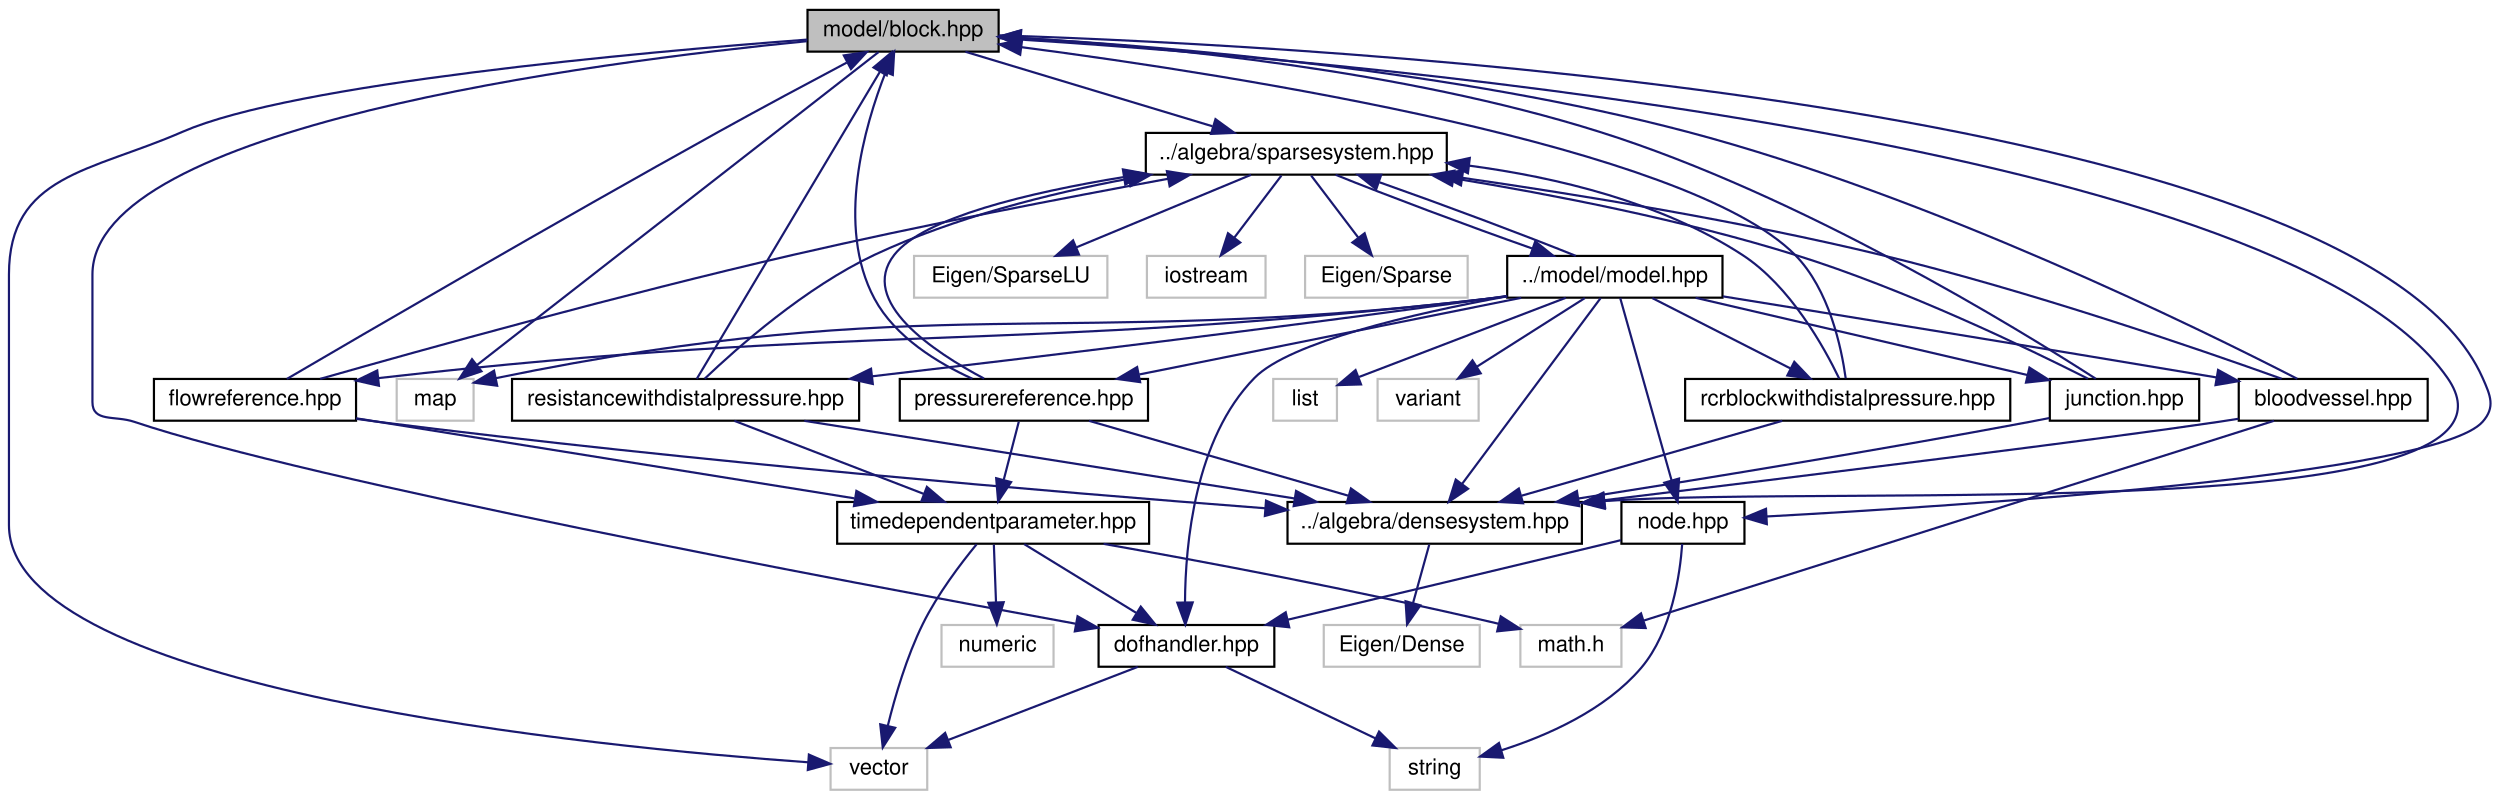
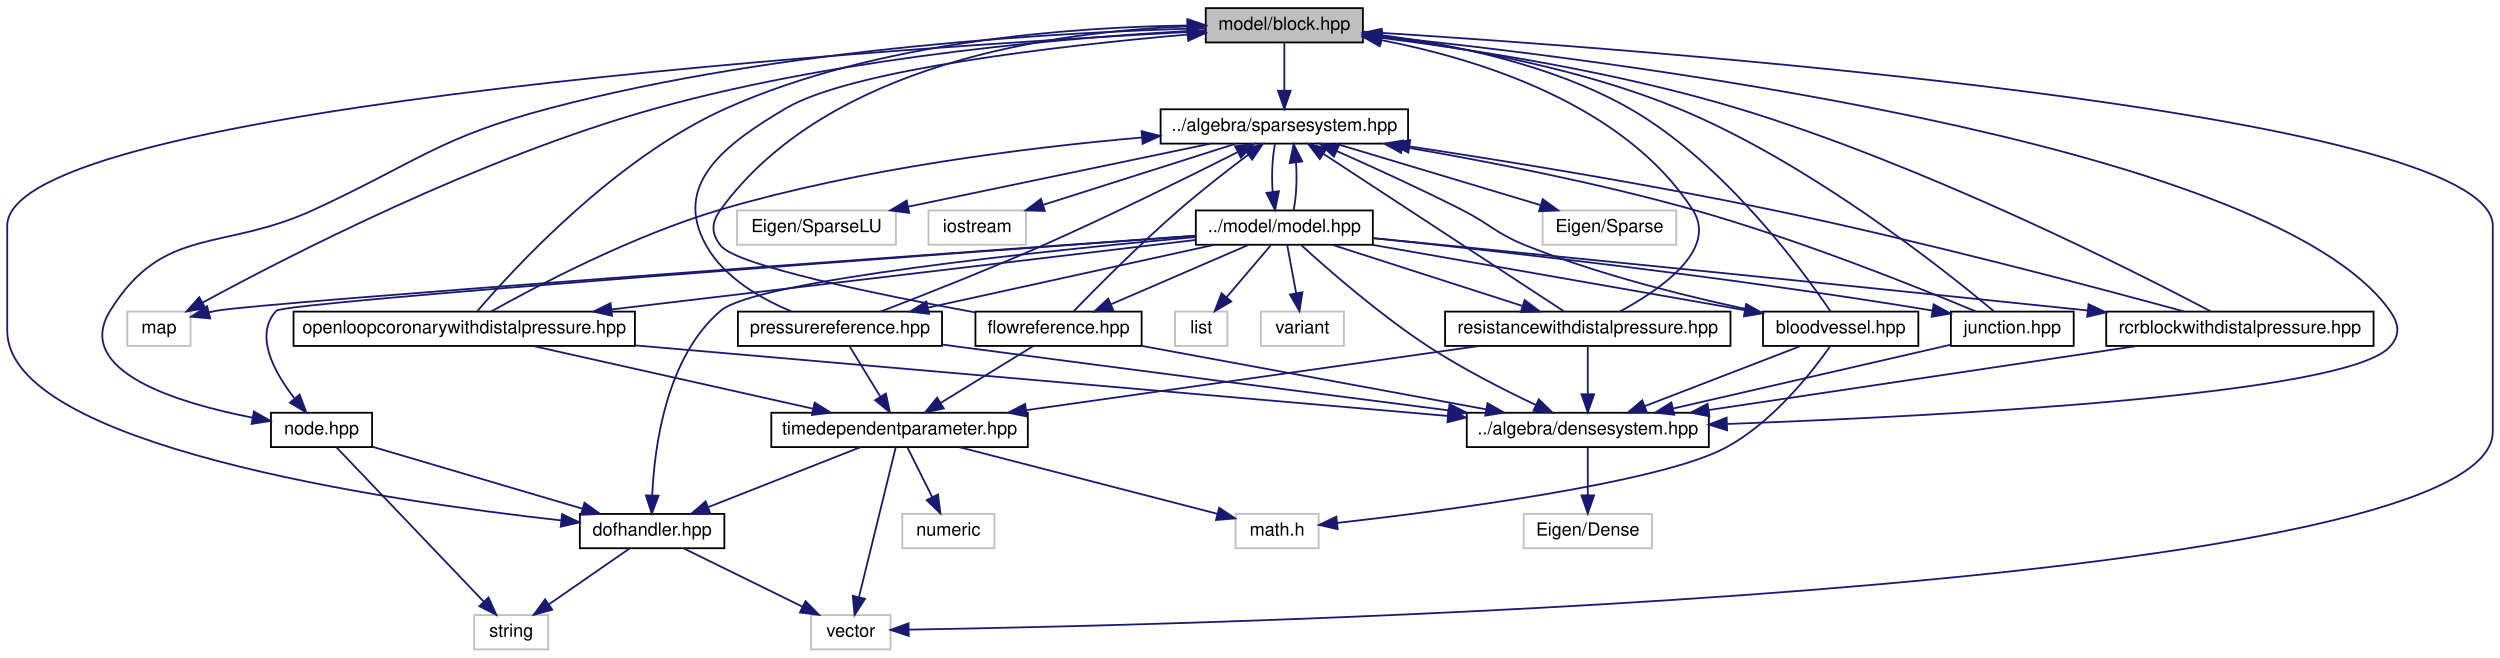
- <svg xmlns="http://www.w3.org/2000/svg" xmlns:xlink="http://www.w3.org/1999/xlink" width="1138pt" height="364pt" viewBox="0.00 0.00 1137.85 364.00">
+ <svg xmlns="http://www.w3.org/2000/svg" xmlns:xlink="http://www.w3.org/1999/xlink" width="1384pt" height="364pt" viewBox="0.00 0.00 1384.00 364.00">
  <g id="graph0" class="graph" transform="scale(1 1) rotate(0) translate(4 360)">
    <g id="node1" class="node">
      <g id="a_node1">
        <a xlink:title="MODEL::Block source file.">
-           <polygon fill="#bfbfbf" stroke="black" points="363.5,-336.5 363.5,-355.5 450.5,-355.5 450.5,-336.5 363.5,-336.5" />
-           <text text-anchor="middle" x="407" y="-343.5" font-family="Helvetica,sans-Serif" font-size="10.00">model/block.hpp</text>
+           <polygon fill="#bfbfbf" stroke="black" points="663.5,-336.5 663.5,-355.5 750.5,-355.5 750.5,-336.5 663.5,-336.5" />
+           <text text-anchor="middle" x="707" y="-343.5" font-family="Helvetica,sans-Serif" font-size="10.00">model/block.hpp</text>
        </a>
      </g>
    </g>
    <g id="node2" class="node">
      <g id="a_node2">
        <a xlink:title=" ">
-           <polygon fill="none" stroke="#bfbfbf" points="374,-0.5 374,-19.5 418,-19.5 418,-0.5 374,-0.5" />
-           <text text-anchor="middle" x="396" y="-7.5" font-family="Helvetica,sans-Serif" font-size="10.00">vector</text>
+           <polygon fill="none" stroke="#bfbfbf" points="445,-0.5 445,-19.5 489,-19.5 489,-0.5 445,-0.5" />
+           <text text-anchor="middle" x="467" y="-7.5" font-family="Helvetica,sans-Serif" font-size="10.00">vector</text>
        </a>
      </g>
    </g>
    <g id="edge1" class="edge">
-       <path fill="none" stroke="midnightblue" d="M363.42,-341.98C286.29,-336.15 129.16,-321.94 79,-300 37.34,-281.78 0,-280.47 0,-235 0,-235 0,-235 0,-121 0,-45.68 269.31,-19.78 363.75,-13.01" />
-       <polygon fill="midnightblue" stroke="midnightblue" points="364.13,-16.5 373.86,-12.31 363.64,-9.51 364.13,-16.5" />
+       <path fill="none" stroke="midnightblue" d="M750.64,-342.45C899.18,-333.21 1376,-298.6 1376,-235 1376,-235 1376,-235 1376,-121 1376,-30.77 661.07,-14.07 499.28,-11.44" />
+       <polygon fill="midnightblue" stroke="midnightblue" points="499.07,-7.94 489.02,-11.28 498.96,-14.94 499.07,-7.94" />
    </g>
    <g id="node3" class="node">
      <g id="a_node3">
        <a xlink:title=" ">
-           <polygon fill="none" stroke="#bfbfbf" points="176.5,-168.5 176.5,-187.5 211.5,-187.5 211.5,-168.5 176.5,-168.5" />
-           <text text-anchor="middle" x="194" y="-175.5" font-family="Helvetica,sans-Serif" font-size="10.00">map</text>
+           <polygon fill="none" stroke="#bfbfbf" points="66.5,-168.5 66.5,-187.5 101.5,-187.5 101.5,-168.5 66.5,-168.5" />
+           <text text-anchor="middle" x="84" y="-175.5" font-family="Helvetica,sans-Serif" font-size="10.00">map</text>
        </a>
      </g>
    </g>
    <g id="edge2" class="edge">
-       <path fill="none" stroke="midnightblue" d="M395.85,-336.31C361.41,-309.47 256.48,-227.69 213.09,-193.88" />
-       <polygon fill="midnightblue" stroke="midnightblue" points="215.08,-190.99 205.04,-187.61 210.78,-196.51 215.08,-190.99" />
+       <path fill="none" stroke="midnightblue" d="M663.35,-343.35C596.64,-339.94 465.81,-329.74 359,-300 261.92,-272.97 154.75,-217.83 108.01,-192.4" />
+       <polygon fill="midnightblue" stroke="midnightblue" points="109.68,-189.32 99.23,-187.58 106.32,-195.46 109.68,-189.32" />
    </g>
    <g id="node4" class="node">
      <g id="a_node4">
        <a xlink:href="node_8hpp.html" target="_top" xlink:title="MODEL::Node source file.">
-           <polygon fill="none" stroke="black" points="734,-112.5 734,-131.5 790,-131.5 790,-112.5 734,-112.5" />
-           <text text-anchor="middle" x="762" y="-119.5" font-family="Helvetica,sans-Serif" font-size="10.00">node.hpp</text>
+           <polygon fill="none" stroke="black" points="146,-112.5 146,-131.5 202,-131.5 202,-112.5 146,-112.5" />
+           <text text-anchor="middle" x="174" y="-119.5" font-family="Helvetica,sans-Serif" font-size="10.00">node.hpp</text>
        </a>
      </g>
    </g>
    <g id="edge3" class="edge">
-       <path fill="none" stroke="midnightblue" d="M450.58,-343.92C597.72,-339.12 1070.04,-313.96 1126,-188 1129.61,-179.88 1131.89,-174.66 1126,-168 1104.65,-143.85 889.28,-129.75 800.23,-124.91" />
-       <polygon fill="midnightblue" stroke="midnightblue" points="800.19,-121.4 790.01,-124.36 799.81,-128.39 800.19,-121.4" />
+       <path fill="none" stroke="midnightblue" d="M663.46,-344.39C588.14,-342.41 429.21,-334.16 300,-300 239.18,-283.92 227.09,-270.42 170,-244 119.13,-220.46 86.55,-235.63 57,-188 36.23,-154.53 94.27,-136.88 135.86,-128.78" />
+       <polygon fill="midnightblue" stroke="midnightblue" points="136.55,-132.21 145.75,-126.97 135.29,-125.33 136.55,-132.21" />
    </g>
    <g id="node6" class="node">
      <g id="a_node6">
        <a xlink:href="dofhandler_8hpp.html" target="_top" xlink:title="MODEL::DOFHandler source file.">
-           <polygon fill="none" stroke="black" points="496,-56.5 496,-75.5 576,-75.5 576,-56.5 496,-56.5" />
-           <text text-anchor="middle" x="536" y="-63.5" font-family="Helvetica,sans-Serif" font-size="10.00">dofhandler.hpp</text>
+           <polygon fill="none" stroke="black" points="317,-56.5 317,-75.5 397,-75.5 397,-56.5 317,-56.5" />
+           <text text-anchor="middle" x="357" y="-63.5" font-family="Helvetica,sans-Serif" font-size="10.00">dofhandler.hpp</text>
        </a>
      </g>
    </g>
    <g id="edge8" class="edge">
-       <path fill="none" stroke="midnightblue" d="M363.22,-341.25C265.48,-331.68 38,-302.18 38,-235 38,-235 38,-235 38,-177 38,-167.66 48.15,-170.98 57,-168 136.69,-141.14 379.45,-95.45 485.51,-76.09" />
-       <polygon fill="midnightblue" stroke="midnightblue" points="486.43,-79.48 495.64,-74.25 485.18,-72.6 486.43,-79.48" />
+       <path fill="none" stroke="midnightblue" d="M663.31,-342.84C509.17,-334.64 0,-302.47 0,-235 0,-235 0,-235 0,-177 0,-113.58 208.37,-82.86 306.73,-71.89" />
+       <polygon fill="midnightblue" stroke="midnightblue" points="307.18,-75.36 316.74,-70.8 306.42,-68.4 307.18,-75.36" />
    </g>
    <g id="node7" class="node">
      <g id="a_node7">
        <a xlink:href="densesystem_8hpp.html" target="_top" xlink:title="ALGEBRA::DenseSystem source file.">
-           <polygon fill="none" stroke="black" points="582,-112.5 582,-131.5 716,-131.5 716,-112.5 582,-112.5" />
-           <text text-anchor="middle" x="649" y="-119.5" font-family="Helvetica,sans-Serif" font-size="10.00">../algebra/densesystem.hpp</text>
+           <polygon fill="none" stroke="black" points="808,-112.5 808,-131.5 942,-131.5 942,-112.5 808,-112.5" />
+           <text text-anchor="middle" x="875" y="-119.5" font-family="Helvetica,sans-Serif" font-size="10.00">../algebra/densesystem.hpp</text>
        </a>
      </g>
    </g>
    <g id="edge9" class="edge">
-       <path fill="none" stroke="midnightblue" d="M450.89,-342.61C592.63,-333.82 1033.43,-297.93 1110,-188 1157.77,-119.41 833.67,-139.62 726.39,-131.93" />
-       <polygon fill="midnightblue" stroke="midnightblue" points="726.39,-128.42 716.13,-131.04 725.78,-135.4 726.39,-128.42" />
+       <path fill="none" stroke="midnightblue" d="M750.88,-340.9C879.72,-327.85 1252.08,-282.41 1319,-188 1324.14,-180.75 1324.96,-174.59 1319,-168 1294.93,-141.36 1072.97,-129.71 952.29,-125.3" />
+       <polygon fill="midnightblue" stroke="midnightblue" points="952.12,-121.8 942,-124.94 951.87,-128.79 952.12,-121.8" />
    </g>
    <g id="node9" class="node">
      <g id="a_node9">
        <a xlink:href="sparsesystem_8hpp.html" target="_top" xlink:title="ALGEBRA::SparseSystem source file.">
-           <polygon fill="none" stroke="black" points="517.5,-280.5 517.5,-299.5 654.5,-299.5 654.5,-280.5 517.5,-280.5" />
-           <text text-anchor="middle" x="586" y="-287.5" font-family="Helvetica,sans-Serif" font-size="10.00">../algebra/sparsesystem.hpp</text>
+           <polygon fill="none" stroke="black" points="638.5,-280.5 638.5,-299.5 775.5,-299.5 775.5,-280.5 638.5,-280.5" />
+           <text text-anchor="middle" x="707" y="-287.5" font-family="Helvetica,sans-Serif" font-size="10.00">../algebra/sparsesystem.hpp</text>
        </a>
      </g>
    </g>
    <g id="edge11" class="edge">
-       <path fill="none" stroke="midnightblue" d="M435.36,-336.44C465.74,-327.28 514.11,-312.69 547.82,-302.52" />
-       <polygon fill="midnightblue" stroke="midnightblue" points="549.21,-305.76 557.77,-299.52 547.18,-299.05 549.21,-305.76" />
+       <path fill="none" stroke="midnightblue" d="M707,-336.08C707,-329.01 707,-318.86 707,-309.99" />
+       <polygon fill="midnightblue" stroke="midnightblue" points="710.5,-309.75 707,-299.75 703.5,-309.75 710.5,-309.75" />
    </g>
    <g id="node5" class="node">
      <g id="a_node5">
        <a xlink:title=" ">
-           <polygon fill="none" stroke="#bfbfbf" points="628.5,-0.5 628.5,-19.5 669.5,-19.5 669.5,-0.5 628.5,-0.5" />
-           <text text-anchor="middle" x="649" y="-7.5" font-family="Helvetica,sans-Serif" font-size="10.00">string</text>
+           <polygon fill="none" stroke="#bfbfbf" points="258.5,-0.5 258.5,-19.5 299.5,-19.5 299.5,-0.5 258.5,-0.5" />
+           <text text-anchor="middle" x="279" y="-7.5" font-family="Helvetica,sans-Serif" font-size="10.00">string</text>
        </a>
      </g>
    </g>
    <g id="edge4" class="edge">
-       <path fill="none" stroke="midnightblue" d="M761.66,-112.38C760.69,-98.85 757.01,-72.48 743,-56 726.59,-36.69 699.99,-25.04 679.27,-18.44" />
-       <polygon fill="midnightblue" stroke="midnightblue" points="680.22,-15.08 669.64,-15.6 678.24,-21.79 680.22,-15.08" />
+       <path fill="none" stroke="midnightblue" d="M182.24,-112.37C199.8,-93.97 241.13,-50.67 263.68,-27.05" />
+       <polygon fill="midnightblue" stroke="midnightblue" points="266.43,-29.24 270.8,-19.59 261.36,-24.41 266.43,-29.24" />
    </g>
    <g id="edge5" class="edge">
-       <path fill="none" stroke="midnightblue" d="M733.72,-114.11C730.78,-113.39 727.83,-112.68 725,-112 676.23,-100.26 620.35,-86.98 582.07,-77.9" />
-       <polygon fill="midnightblue" stroke="midnightblue" points="582.78,-74.47 572.25,-75.57 581.17,-81.29 582.78,-74.47" />
+       <path fill="none" stroke="midnightblue" d="M202.19,-112.68C233.31,-103.5 283.59,-88.66 318.36,-78.4" />
+       <polygon fill="midnightblue" stroke="midnightblue" points="319.57,-81.69 328.17,-75.51 317.59,-74.98 319.57,-81.69" />
    </g>
    <g id="edge6" class="edge">
-       <path fill="none" stroke="midnightblue" d="M513.82,-56.44C490.57,-47.48 453.85,-33.31 427.58,-23.18" />
-       <polygon fill="midnightblue" stroke="midnightblue" points="428.67,-19.85 418.08,-19.52 426.15,-26.38 428.67,-19.85" />
+       <path fill="none" stroke="midnightblue" d="M374.67,-56.32C392.39,-47.62 419.9,-34.12 440.29,-24.11" />
+       <polygon fill="midnightblue" stroke="midnightblue" points="441.94,-27.2 449.37,-19.65 438.85,-20.92 441.94,-27.2" />
    </g>
    <g id="edge7" class="edge">
-       <path fill="none" stroke="midnightblue" d="M553.91,-56.44C572.25,-47.68 601.01,-33.94 622.09,-23.86" />
-       <polygon fill="midnightblue" stroke="midnightblue" points="623.67,-26.99 631.18,-19.52 620.65,-20.67 623.67,-26.99" />
+       <path fill="none" stroke="midnightblue" d="M344.47,-56.32C332.41,-47.98 313.97,-35.21 299.73,-25.35" />
+       <polygon fill="midnightblue" stroke="midnightblue" points="301.72,-22.47 291.5,-19.65 297.73,-28.22 301.72,-22.47" />
    </g>
    <g id="node8" class="node">
      <g id="a_node8">
        <a xlink:title=" ">
-           <polygon fill="none" stroke="#bfbfbf" points="598.5,-56.5 598.5,-75.5 669.5,-75.5 669.5,-56.5 598.5,-56.5" />
-           <text text-anchor="middle" x="634" y="-63.5" font-family="Helvetica,sans-Serif" font-size="10.00">Eigen/Dense</text>
+           <polygon fill="none" stroke="#bfbfbf" points="839.5,-56.5 839.5,-75.5 910.5,-75.5 910.5,-56.5 839.5,-56.5" />
+           <text text-anchor="middle" x="875" y="-63.5" font-family="Helvetica,sans-Serif" font-size="10.00">Eigen/Dense</text>
        </a>
      </g>
    </g>
    <g id="edge10" class="edge">
-       <path fill="none" stroke="midnightblue" d="M646.52,-112.08C644.51,-104.85 641.61,-94.41 639.11,-85.4" />
-       <polygon fill="midnightblue" stroke="midnightblue" points="642.48,-84.45 636.43,-75.75 635.74,-86.32 642.48,-84.45" />
+       <path fill="none" stroke="midnightblue" d="M875,-112.08C875,-105.01 875,-94.86 875,-85.99" />
+       <polygon fill="midnightblue" stroke="midnightblue" points="878.5,-85.75 875,-75.75 871.5,-85.75 878.5,-85.75" />
    </g>
    <g id="node10" class="node">
      <g id="a_node10">
        <a xlink:title=" ">
-           <polygon fill="none" stroke="#bfbfbf" points="590,-224.5 590,-243.5 664,-243.5 664,-224.5 590,-224.5" />
-           <text text-anchor="middle" x="627" y="-231.5" font-family="Helvetica,sans-Serif" font-size="10.00">Eigen/Sparse</text>
+           <polygon fill="none" stroke="#bfbfbf" points="850,-224.5 850,-243.5 924,-243.5 924,-224.5 850,-224.5" />
+           <text text-anchor="middle" x="887" y="-231.5" font-family="Helvetica,sans-Serif" font-size="10.00">Eigen/Sparse</text>
        </a>
      </g>
    </g>
    <g id="edge12" class="edge">
-       <path fill="none" stroke="midnightblue" d="M592.77,-280.08C598.56,-272.46 607.06,-261.26 614.14,-251.94" />
-       <polygon fill="midnightblue" stroke="midnightblue" points="617.1,-253.83 620.36,-243.75 611.52,-249.6 617.1,-253.83" />
+       <path fill="none" stroke="midnightblue" d="M735.52,-280.44C766.07,-271.28 814.71,-256.69 848.6,-246.52" />
+       <polygon fill="midnightblue" stroke="midnightblue" points="850.04,-249.74 858.61,-243.52 848.03,-243.04 850.04,-249.74" />
    </g>
    <g id="node11" class="node">
      <g id="a_node11">
        <a xlink:title=" ">
-           <polygon fill="none" stroke="#bfbfbf" points="412,-224.5 412,-243.5 500,-243.5 500,-224.5 412,-224.5" />
-           <text text-anchor="middle" x="456" y="-231.5" font-family="Helvetica,sans-Serif" font-size="10.00">Eigen/SparseLU</text>
+           <polygon fill="none" stroke="#bfbfbf" points="404,-224.5 404,-243.5 492,-243.5 492,-224.5 404,-224.5" />
+           <text text-anchor="middle" x="448" y="-231.5" font-family="Helvetica,sans-Serif" font-size="10.00">Eigen/SparseLU</text>
        </a>
      </g>
    </g>
    <g id="edge13" class="edge">
-       <path fill="none" stroke="midnightblue" d="M565.4,-280.44C544.01,-271.56 510.32,-257.56 485.98,-247.45" />
-       <polygon fill="midnightblue" stroke="midnightblue" points="487.08,-244.12 476.5,-243.52 484.39,-250.58 487.08,-244.12" />
+       <path fill="none" stroke="midnightblue" d="M665.96,-280.44C620.68,-271 547.77,-255.8 498.89,-245.61" />
+       <polygon fill="midnightblue" stroke="midnightblue" points="499.35,-242.13 488.85,-243.52 497.92,-248.98 499.35,-242.13" />
    </g>
    <g id="node12" class="node">
      <g id="a_node12">
        <a xlink:title=" ">
-           <polygon fill="none" stroke="#bfbfbf" points="518,-224.5 518,-243.5 572,-243.5 572,-224.5 518,-224.5" />
-           <text text-anchor="middle" x="545" y="-231.5" font-family="Helvetica,sans-Serif" font-size="10.00">iostream</text>
+           <polygon fill="none" stroke="#bfbfbf" points="510,-224.5 510,-243.5 564,-243.5 564,-224.5 510,-224.5" />
+           <text text-anchor="middle" x="537" y="-231.5" font-family="Helvetica,sans-Serif" font-size="10.00">iostream</text>
        </a>
      </g>
    </g>
    <g id="edge14" class="edge">
-       <path fill="none" stroke="midnightblue" d="M579.23,-280.08C573.44,-272.46 564.94,-261.26 557.86,-251.94" />
-       <polygon fill="midnightblue" stroke="midnightblue" points="560.48,-249.6 551.64,-243.75 554.9,-253.83 560.48,-249.6" />
+       <path fill="none" stroke="midnightblue" d="M680.06,-280.44C651.34,-271.32 605.67,-256.81 573.68,-246.65" />
+       <polygon fill="midnightblue" stroke="midnightblue" points="574.4,-243.21 563.81,-243.52 572.28,-249.88 574.4,-243.21" />
    </g>
    <g id="node13" class="node">
      <g id="a_node13">
        <a xlink:href="model_8hpp.html" target="_top" xlink:title="MODEL::Model source file.">
-           <polygon fill="none" stroke="black" points="682,-224.5 682,-243.5 780,-243.5 780,-224.5 682,-224.5" />
-           <text text-anchor="middle" x="731" y="-231.5" font-family="Helvetica,sans-Serif" font-size="10.00">../model/model.hpp</text>
+           <polygon fill="none" stroke="black" points="658,-224.5 658,-243.5 756,-243.5 756,-224.5 658,-224.5" />
+           <text text-anchor="middle" x="707" y="-231.5" font-family="Helvetica,sans-Serif" font-size="10.00">../model/model.hpp</text>
        </a>
      </g>
    </g>
    <g id="edge15" class="edge">
-       <path fill="none" stroke="midnightblue" d="M603.89,-280.44C626.19,-271.4 664.47,-257.06 693.29,-246.92" />
-       <polygon fill="midnightblue" stroke="midnightblue" points="694.76,-250.11 703.05,-243.52 692.46,-243.5 694.76,-250.11" />
+       <path fill="none" stroke="midnightblue" d="M701.83,-280.08C700.32,-272.93 699.89,-262.64 700.54,-253.69" />
+       <polygon fill="midnightblue" stroke="midnightblue" points="704.02,-254.13 701.87,-243.75 697.08,-253.2 704.02,-254.13" />
    </g>
    <g id="edge16" class="edge">
-       <path fill="none" stroke="midnightblue" d="M681.99,-225.13C678.95,-224.73 675.94,-224.34 673,-224 475.64,-200.88 419.49,-228.45 221.57,-187.85" />
-       <polygon fill="midnightblue" stroke="midnightblue" points="222.24,-184.42 211.73,-185.81 220.81,-191.27 222.24,-184.42" />
+       <path fill="none" stroke="midnightblue" d="M657.72,-229.52C520.54,-219.78 142.5,-192.69 116,-188 114.54,-187.74 113.06,-187.45 111.56,-187.12" />
+       <polygon fill="midnightblue" stroke="midnightblue" points="112.35,-183.71 101.8,-184.68 110.65,-190.5 112.35,-183.71" />
    </g>
    <g id="edge31" class="edge">
-       <path fill="none" stroke="midnightblue" d="M733.43,-224.37C738.46,-206.54 750.08,-165.3 756.85,-141.27" />
-       <polygon fill="midnightblue" stroke="midnightblue" points="760.23,-142.17 759.58,-131.59 753.5,-140.27 760.23,-142.17" />
+       <path fill="none" stroke="midnightblue" d="M657.92,-229.48C522.5,-219.71 153.3,-192.67 149,-188 136.51,-174.46 147.74,-154.01 158.89,-139.67" />
+       <polygon fill="midnightblue" stroke="midnightblue" points="161.87,-141.57 165.6,-131.65 156.5,-137.07 161.87,-141.57" />
    </g>
    <g id="edge30" class="edge">
-       <path fill="none" stroke="midnightblue" d="M681.64,-225.06C639.41,-217.29 582.99,-204.26 567,-188 539.85,-160.39 535.49,-112.42 535.34,-85.93" />
-       <polygon fill="midnightblue" stroke="midnightblue" points="538.84,-85.77 535.49,-75.72 531.84,-85.67 538.84,-85.77" />
+       <path fill="none" stroke="midnightblue" d="M657.79,-228.78C574.94,-221.25 414.67,-204.73 395,-188 364.77,-162.28 358.27,-112.79 357.07,-85.76" />
+       <polygon fill="midnightblue" stroke="midnightblue" points="360.57,-85.59 356.83,-75.68 353.57,-85.76 360.57,-85.59" />
    </g>
    <g id="edge19" class="edge">
-       <path fill="none" stroke="midnightblue" d="M724.57,-224.37C710.97,-206.14 679.14,-163.43 661.43,-139.68" />
-       <polygon fill="midnightblue" stroke="midnightblue" points="664.19,-137.52 655.4,-131.59 658.58,-141.7 664.19,-137.52" />
+       <path fill="none" stroke="midnightblue" d="M716.35,-224.3C730.79,-211.13 759.71,-185.78 787,-168 805.92,-155.67 828.65,-144.12 846.27,-135.81" />
+       <polygon fill="midnightblue" stroke="midnightblue" points="847.87,-138.93 855.47,-131.55 844.93,-132.58 847.87,-138.93" />
    </g>
    <g id="edge20" class="edge">
-       <path fill="none" stroke="midnightblue" d="M713.21,-243.52C690.96,-252.55 652.68,-266.88 623.83,-277.04" />
-       <polygon fill="midnightblue" stroke="midnightblue" points="622.36,-273.85 614.06,-280.44 624.66,-280.46 622.36,-273.85" />
+       <path fill="none" stroke="midnightblue" d="M712.13,-243.75C713.66,-250.86 714.1,-261.14 713.47,-270.1" />
+       <polygon fill="midnightblue" stroke="midnightblue" points="709.99,-269.71 712.17,-280.08 716.93,-270.62 709.99,-269.71" />
    </g>
    <g id="node14" class="node">
      <g id="a_node14">
        <a xlink:title=" ">
-           <polygon fill="none" stroke="#bfbfbf" points="575.5,-168.5 575.5,-187.5 604.5,-187.5 604.5,-168.5 575.5,-168.5" />
-           <text text-anchor="middle" x="590" y="-175.5" font-family="Helvetica,sans-Serif" font-size="10.00">list</text>
+           <polygon fill="none" stroke="#bfbfbf" points="646.5,-168.5 646.5,-187.5 675.5,-187.5 675.5,-168.5 646.5,-168.5" />
+           <text text-anchor="middle" x="661" y="-175.5" font-family="Helvetica,sans-Serif" font-size="10.00">list</text>
        </a>
      </g>
    </g>
    <g id="edge17" class="edge">
-       <path fill="none" stroke="midnightblue" d="M708.66,-224.44C683.02,-214.62 641.1,-198.57 614.57,-188.41" />
-       <polygon fill="midnightblue" stroke="midnightblue" points="615.47,-185.01 604.88,-184.7 612.97,-191.55 615.47,-185.01" />
+       <path fill="none" stroke="midnightblue" d="M699.4,-224.08C692.77,-216.3 682.98,-204.8 674.94,-195.37" />
+       <polygon fill="midnightblue" stroke="midnightblue" points="677.6,-193.09 668.45,-187.75 672.27,-197.63 677.6,-193.09" />
    </g>
    <g id="node15" class="node">
      <g id="a_node15">
        <a xlink:title=" ">
-           <polygon fill="none" stroke="#bfbfbf" points="623,-168.5 623,-187.5 669,-187.5 669,-168.5 623,-168.5" />
-           <text text-anchor="middle" x="646" y="-175.5" font-family="Helvetica,sans-Serif" font-size="10.00">variant</text>
+           <polygon fill="none" stroke="#bfbfbf" points="694,-168.5 694,-187.5 740,-187.5 740,-168.5 694,-168.5" />
+           <text text-anchor="middle" x="717" y="-175.5" font-family="Helvetica,sans-Serif" font-size="10.00">variant</text>
        </a>
      </g>
    </g>
    <g id="edge18" class="edge">
-       <path fill="none" stroke="midnightblue" d="M717.34,-224.32C704.08,-215.9 683.73,-202.97 668.15,-193.07" />
-       <polygon fill="midnightblue" stroke="midnightblue" points="669.94,-190.06 659.62,-187.65 666.19,-195.97 669.94,-190.06" />
+       <path fill="none" stroke="midnightblue" d="M708.65,-224.08C709.98,-216.93 711.88,-206.64 713.54,-197.69" />
+       <polygon fill="midnightblue" stroke="midnightblue" points="717,-198.22 715.38,-187.75 710.12,-196.95 717,-198.22" />
    </g>
    <g id="node16" class="node">
      <g id="a_node16">
        <a xlink:href="junction_8hpp.html" target="_top" xlink:title="MODEL::Junction source file.">
-           <polygon fill="none" stroke="black" points="929,-168.5 929,-187.5 997,-187.5 997,-168.5 929,-168.5" />
-           <text text-anchor="middle" x="963" y="-175.5" font-family="Helvetica,sans-Serif" font-size="10.00">junction.hpp</text>
+           <polygon fill="none" stroke="black" points="1076,-168.5 1076,-187.5 1144,-187.5 1144,-168.5 1076,-168.5" />
+           <text text-anchor="middle" x="1110" y="-175.5" font-family="Helvetica,sans-Serif" font-size="10.00">junction.hpp</text>
        </a>
      </g>
    </g>
    <g id="edge21" class="edge">
-       <path fill="none" stroke="midnightblue" d="M767.76,-224.44C808.77,-214.9 875.1,-199.46 918.88,-189.27" />
-       <polygon fill="midnightblue" stroke="midnightblue" points="919.73,-192.66 928.68,-186.99 918.15,-185.85 919.73,-192.66" />
+       <path fill="none" stroke="midnightblue" d="M756.1,-228.15C823.6,-221.2 949.05,-207.27 1065.61,-188.11" />
+       <polygon fill="midnightblue" stroke="midnightblue" points="1066.49,-191.52 1075.78,-186.43 1065.34,-184.61 1066.49,-191.52" />
    </g>
    <g id="node17" class="node">
      <g id="a_node17">
        <a xlink:href="bloodvessel_8hpp.html" target="_top" xlink:title="MODEL::BloodVessel source file.">
-           <polygon fill="none" stroke="black" points="1015,-168.5 1015,-187.5 1101,-187.5 1101,-168.5 1015,-168.5" />
-           <text text-anchor="middle" x="1058" y="-175.5" font-family="Helvetica,sans-Serif" font-size="10.00">bloodvessel.hpp</text>
+           <polygon fill="none" stroke="black" points="972,-168.5 972,-187.5 1058,-187.5 1058,-168.5 972,-168.5" />
+           <text text-anchor="middle" x="1015" y="-175.5" font-family="Helvetica,sans-Serif" font-size="10.00">bloodvessel.hpp</text>
        </a>
      </g>
    </g>
    <g id="edge25" class="edge">
-       <path fill="none" stroke="midnightblue" d="M780.2,-225.09C833.15,-216.54 920.11,-202.42 1004.82,-188.19" />
-       <polygon fill="midnightblue" stroke="midnightblue" points="1005.59,-191.61 1014.87,-186.5 1004.43,-184.7 1005.59,-191.61" />
+       <path fill="none" stroke="midnightblue" d="M755.8,-224.44C811.97,-214.6 903.9,-198.48 961.84,-188.32" />
+       <polygon fill="midnightblue" stroke="midnightblue" points="962.65,-191.73 971.89,-186.56 961.44,-184.84 962.65,-191.73" />
    </g>
    <g id="node19" class="node">
      <g id="a_node19">
        <a xlink:href="flowreference_8hpp.html" target="_top" xlink:title="MODEL::FlowReference source file.">
-           <polygon fill="none" stroke="black" points="66,-168.5 66,-187.5 158,-187.5 158,-168.5 66,-168.5" />
-           <text text-anchor="middle" x="112" y="-175.5" font-family="Helvetica,sans-Serif" font-size="10.00">flowreference.hpp</text>
+           <polygon fill="none" stroke="black" points="536,-168.5 536,-187.5 628,-187.5 628,-168.5 536,-168.5" />
+           <text text-anchor="middle" x="582" y="-175.5" font-family="Helvetica,sans-Serif" font-size="10.00">flowreference.hpp</text>
        </a>
      </g>
    </g>
    <g id="edge32" class="edge">
-       <path fill="none" stroke="midnightblue" d="M681.99,-225.1C678.95,-224.7 675.94,-224.33 673,-224 452.69,-199.1 393.25,-213.44 168.25,-187.9" />
-       <polygon fill="midnightblue" stroke="midnightblue" points="168.43,-184.4 158.1,-186.74 167.64,-191.36 168.43,-184.4" />
+       <path fill="none" stroke="midnightblue" d="M687.19,-224.44C666.71,-215.6 634.52,-201.69 611.14,-191.59" />
+       <polygon fill="midnightblue" stroke="midnightblue" points="612.28,-188.27 601.71,-187.52 609.51,-194.7 612.28,-188.27" />
    </g>
    <g id="node22" class="node">
      <g id="a_node22">
        <a xlink:href="pressurereference_8hpp.html" target="_top" xlink:title="MODEL::PressureReference source file.">
-           <polygon fill="none" stroke="black" points="405.5,-168.5 405.5,-187.5 518.5,-187.5 518.5,-168.5 405.5,-168.5" />
-           <text text-anchor="middle" x="462" y="-175.5" font-family="Helvetica,sans-Serif" font-size="10.00">pressurereference.hpp</text>
+           <polygon fill="none" stroke="black" points="404.5,-168.5 404.5,-187.5 517.5,-187.5 517.5,-168.5 404.5,-168.5" />
+           <text text-anchor="middle" x="461" y="-175.5" font-family="Helvetica,sans-Serif" font-size="10.00">pressurereference.hpp</text>
        </a>
      </g>
    </g>
    <g id="edge41" class="edge">
-       <path fill="none" stroke="midnightblue" d="M688.38,-224.44C641.25,-214.98 565.31,-199.74 514.54,-189.55" />
-       <polygon fill="midnightblue" stroke="midnightblue" points="514.92,-186.05 504.42,-187.52 513.54,-192.92 514.92,-186.05" />
+       <path fill="none" stroke="midnightblue" d="M668.02,-224.44C625.11,-215.02 556.05,-199.87 509.63,-189.68" />
+       <polygon fill="midnightblue" stroke="midnightblue" points="510.31,-186.24 499.8,-187.52 508.81,-193.08 510.31,-186.24" />
    </g>
    <g id="node23" class="node">
      <g id="a_node23">
        <a xlink:href="rcrblockwithdistalpressure_8hpp.html" target="_top" xlink:title="MODEL::RCRBlockWithDistalPressure source file.">
-           <polygon fill="none" stroke="black" points="763,-168.5 763,-187.5 911,-187.5 911,-168.5 763,-168.5" />
-           <text text-anchor="middle" x="837" y="-175.5" font-family="Helvetica,sans-Serif" font-size="10.00">rcrblockwithdistalpressure.hpp</text>
+           <polygon fill="none" stroke="black" points="1162,-168.5 1162,-187.5 1310,-187.5 1310,-168.5 1162,-168.5" />
+           <text text-anchor="middle" x="1236" y="-175.5" font-family="Helvetica,sans-Serif" font-size="10.00">rcrblockwithdistalpressure.hpp</text>
        </a>
      </g>
    </g>
    <g id="edge46" class="edge">
-       <path fill="none" stroke="midnightblue" d="M748.03,-224.32C765.03,-215.66 791.38,-202.24 810.99,-192.25" />
-       <polygon fill="midnightblue" stroke="midnightblue" points="812.69,-195.31 820.01,-187.65 809.51,-189.08 812.69,-195.31" />
+       <path fill="none" stroke="midnightblue" d="M756.18,-228.16C836.52,-220.22 1001.23,-203.85 1151.46,-188.15" />
+       <polygon fill="midnightblue" stroke="midnightblue" points="1152.21,-191.6 1161.79,-187.07 1151.48,-184.63 1152.21,-191.6" />
    </g>
    <g id="node24" class="node">
      <g id="a_node24">
        <a xlink:href="resistancewithdistalpressure_8hpp.html" target="_top" xlink:title="MODEL::ResistanceWithDistalPressure source file.">
-           <polygon fill="none" stroke="black" points="229,-168.5 229,-187.5 387,-187.5 387,-168.5 229,-168.5" />
-           <text text-anchor="middle" x="308" y="-175.5" font-family="Helvetica,sans-Serif" font-size="10.00">resistancewithdistalpressure.hpp</text>
+           <polygon fill="none" stroke="black" points="796,-168.5 796,-187.5 954,-187.5 954,-168.5 796,-168.5" />
+           <text text-anchor="middle" x="875" y="-175.5" font-family="Helvetica,sans-Serif" font-size="10.00">resistancewithdistalpressure.hpp</text>
        </a>
      </g>
    </g>
    <g id="edge50" class="edge">
-       <path fill="none" stroke="midnightblue" d="M681.97,-225.28C678.93,-224.84 675.93,-224.41 673,-224 577.27,-210.67 467.13,-197.37 393.09,-188.73" />
-       <polygon fill="midnightblue" stroke="midnightblue" points="393.23,-185.22 382.89,-187.54 392.42,-192.17 393.23,-185.22" />
+       <path fill="none" stroke="midnightblue" d="M733.62,-224.44C762.01,-215.32 807.14,-200.81 838.75,-190.65" />
+       <polygon fill="midnightblue" stroke="midnightblue" points="840.06,-193.91 848.5,-187.52 837.91,-187.24 840.06,-193.91" />
+     </g>
+     <g id="node25" class="node">
+       <g id="a_node25">
+         <a xlink:href="openloopcoronarywithdistalpressure_8hpp.html" target="_top" xlink:title="MODEL::OpenLoopCoronaryWithDistalPressure source file.">
+           <polygon fill="none" stroke="black" points="158.5,-168.5 158.5,-187.5 347.5,-187.5 347.5,-168.5 158.5,-168.5" />
+           <text text-anchor="middle" x="253" y="-175.5" font-family="Helvetica,sans-Serif" font-size="10.00">openloopcoronarywithdistalpressure.hpp</text>
+         </a>
+       </g>
+     </g>
+     <g id="edge55" class="edge">
+       <path fill="none" stroke="midnightblue" d="M657.98,-227.17C580.44,-217.95 428.65,-199.89 334.53,-188.7" />
+       <polygon fill="midnightblue" stroke="midnightblue" points="334.82,-185.21 324.47,-187.5 333.99,-192.16 334.82,-185.21" />
    </g>
    <g id="edge24" class="edge">
-       <path fill="none" stroke="midnightblue" d="M949.92,-187.59C914.94,-210.12 815.61,-271.18 724,-300 634.34,-328.21 524.83,-338.79 460.8,-342.72" />
-       <polygon fill="midnightblue" stroke="midnightblue" points="460.32,-339.24 450.54,-343.31 460.73,-346.23 460.32,-339.24" />
+       <path fill="none" stroke="midnightblue" d="M1099.95,-187.59C1073.34,-209.87 998.08,-269.84 925,-300 871.48,-322.09 805.93,-333.74 760.77,-339.6" />
+       <polygon fill="midnightblue" stroke="midnightblue" points="760.09,-336.15 750.6,-340.86 760.96,-343.1 760.09,-336.15" />
    </g>
    <g id="edge22" class="edge">
-       <path fill="none" stroke="midnightblue" d="M928.76,-169.7C925.8,-169.11 922.85,-168.53 920,-168 849.95,-154.86 769.33,-141.72 714.35,-133.07" />
-       <polygon fill="midnightblue" stroke="midnightblue" points="714.82,-129.6 704.4,-131.5 713.73,-136.51 714.82,-129.6" />
+       <path fill="none" stroke="midnightblue" d="M1075.83,-169.15C1035.35,-159.85 967.7,-144.3 922.23,-133.85" />
+       <polygon fill="midnightblue" stroke="midnightblue" points="922.85,-130.4 912.32,-131.58 921.28,-137.23 922.85,-130.4" />
    </g>
    <g id="edge23" class="edge">
-       <path fill="none" stroke="midnightblue" d="M946.35,-187.62C919.14,-201.38 863.12,-228.37 813,-244 762.01,-259.9 702.76,-271.42 657.58,-278.83" />
-       <polygon fill="midnightblue" stroke="midnightblue" points="656.9,-275.39 647.58,-280.44 658.01,-282.3 656.9,-275.39" />
+       <path fill="none" stroke="midnightblue" d="M1089.9,-187.55C1057.41,-201.1 991.14,-227.64 933,-244 879.65,-259.01 817.87,-270.95 772.39,-278.75" />
+       <polygon fill="midnightblue" stroke="midnightblue" points="771.64,-275.33 762.37,-280.45 772.81,-282.23 771.64,-275.33" />
    </g>
    <g id="edge27" class="edge">
-       <path fill="none" stroke="midnightblue" d="M1041.64,-187.56C997.92,-210.03 874.21,-270.93 764,-300 658.64,-327.79 531.13,-338.6 460.56,-342.67" />
-       <polygon fill="midnightblue" stroke="midnightblue" points="460.36,-339.18 450.57,-343.22 460.74,-346.16 460.36,-339.18" />
+       <path fill="none" stroke="midnightblue" d="M1009.34,-187.64C994.2,-210.03 950.33,-270.26 898,-300 855.49,-324.16 800.62,-335.37 760.61,-340.56" />
+       <polygon fill="midnightblue" stroke="midnightblue" points="760.02,-337.11 750.51,-341.79 760.86,-344.06 760.02,-337.11" />
    </g>
    <g id="edge28" class="edge">
-       <path fill="none" stroke="midnightblue" d="M1014.89,-169.38C1011.89,-168.9 1008.9,-168.43 1006,-168 953.72,-160.19 814.56,-143.04 726.22,-132.31" />
-       <polygon fill="midnightblue" stroke="midnightblue" points="726.59,-128.83 716.24,-131.1 725.75,-135.78 726.59,-128.83" />
+       <path fill="none" stroke="midnightblue" d="M992.82,-168.44C969.57,-159.48 932.85,-145.31 906.58,-135.18" />
+       <polygon fill="midnightblue" stroke="midnightblue" points="907.67,-131.85 897.08,-131.52 905.15,-138.38 907.67,-131.85" />
    </g>
    <g id="edge29" class="edge">
-       <path fill="none" stroke="midnightblue" d="M1034.51,-187.58C996.57,-201.18 919.26,-227.78 852,-244 788.48,-259.32 715.19,-271.3 661.65,-279.04" />
-       <polygon fill="midnightblue" stroke="midnightblue" points="660.96,-275.6 651.55,-280.48 661.95,-282.53 660.96,-275.6" />
+       <path fill="none" stroke="midnightblue" d="M971.84,-186.97C936.03,-194.34 884.17,-206.75 841,-224 824,-230.79 821.33,-235.73 805,-244 782.14,-255.58 755.71,-267.64 736.06,-276.36" />
+       <polygon fill="midnightblue" stroke="midnightblue" points="734.47,-273.23 726.73,-280.47 737.3,-279.64 734.47,-273.23" />
    </g>
    <g id="node18" class="node">
      <g id="a_node18">
        <a xlink:title=" ">
-           <polygon fill="none" stroke="#bfbfbf" points="688,-56.5 688,-75.5 734,-75.5 734,-56.5 688,-56.5" />
-           <text text-anchor="middle" x="711" y="-63.5" font-family="Helvetica,sans-Serif" font-size="10.00">math.h</text>
+           <polygon fill="none" stroke="#bfbfbf" points="680,-56.5 680,-75.5 726,-75.5 726,-56.5 680,-56.5" />
+           <text text-anchor="middle" x="703" y="-63.5" font-family="Helvetica,sans-Serif" font-size="10.00">math.h</text>
        </a>
      </g>
    </g>
    <g id="edge26" class="edge">
-       <path fill="none" stroke="midnightblue" d="M1031.06,-168.46C968.36,-148.58 812.78,-99.26 744.28,-77.55" />
-       <polygon fill="midnightblue" stroke="midnightblue" points="745.03,-74.12 734.44,-74.43 742.92,-80.79 745.03,-74.12" />
+       <path fill="none" stroke="midnightblue" d="M1009.1,-168.17C999.03,-153.84 977.04,-125.77 951,-112 914.22,-92.55 795.24,-77.17 736.47,-70.54" />
+       <polygon fill="midnightblue" stroke="midnightblue" points="736.56,-67.03 726.23,-69.4 735.79,-73.99 736.56,-67.03" />
    </g>
    <g id="edge35" class="edge">
-       <path fill="none" stroke="midnightblue" d="M126.5,-187.51C160.59,-207.47 248.58,-258.74 323,-300 342.47,-310.8 364.69,-322.68 381.38,-331.52" />
-       <polygon fill="midnightblue" stroke="midnightblue" points="380.03,-334.77 390.51,-336.34 383.3,-328.58 380.03,-334.77" />
+       <path fill="none" stroke="midnightblue" d="M535.84,-187.05C483.36,-196.67 403.78,-212.85 395,-224 389.5,-230.98 389.77,-236.81 395,-244 454.29,-325.51 580.8,-342.59 653.19,-345.37" />
+       <polygon fill="midnightblue" stroke="midnightblue" points="653.36,-348.87 663.46,-345.68 653.58,-341.88 653.36,-348.87" />
    </g>
    <g id="edge33" class="edge">
-       <path fill="none" stroke="midnightblue" d="M158.11,-169.34C161.45,-168.86 164.78,-168.41 168,-168 310.09,-149.96 476.66,-135.96 571.81,-128.64" />
-       <polygon fill="midnightblue" stroke="midnightblue" points="572.22,-132.12 581.93,-127.87 571.69,-125.14 572.22,-132.12" />
+       <path fill="none" stroke="midnightblue" d="M628.1,-168.5C679.69,-159 763.27,-143.59 818.68,-133.38" />
+       <polygon fill="midnightblue" stroke="midnightblue" points="819.48,-136.79 828.68,-131.54 818.21,-129.91 819.48,-136.79" />
    </g>
    <g id="edge34" class="edge">
-       <path fill="none" stroke="midnightblue" d="M141.64,-187.53C187.55,-200.6 278.74,-225.95 357,-244 414.75,-257.32 481.26,-270.11 527.68,-278.63" />
-       <polygon fill="midnightblue" stroke="midnightblue" points="527.09,-282.08 537.56,-280.43 528.35,-275.19 527.09,-282.08" />
+       <path fill="none" stroke="midnightblue" d="M590.39,-187.73C602.8,-200.51 626.97,-224.87 649,-244 661.27,-254.65 675.7,-265.86 687.1,-274.42" />
+       <polygon fill="midnightblue" stroke="midnightblue" points="685.03,-277.24 695.14,-280.4 689.21,-271.63 685.03,-277.24" />
    </g>
    <g id="node20" class="node">
      <g id="a_node20">
        <a xlink:href="timedependentparameter_8hpp.html" target="_top" xlink:title="MODEL::TimeDependentParameter source file.">
-           <polygon fill="none" stroke="black" points="377,-112.5 377,-131.5 519,-131.5 519,-112.5 377,-112.5" />
-           <text text-anchor="middle" x="448" y="-119.5" font-family="Helvetica,sans-Serif" font-size="10.00">timedependentparameter.hpp</text>
+           <polygon fill="none" stroke="black" points="423,-112.5 423,-131.5 565,-131.5 565,-112.5 423,-112.5" />
+           <text text-anchor="middle" x="494" y="-119.5" font-family="Helvetica,sans-Serif" font-size="10.00">timedependentparameter.hpp</text>
        </a>
      </g>
    </g>
    <g id="edge36" class="edge">
-       <path fill="none" stroke="midnightblue" d="M158.01,-169.6C216.79,-160.16 318.78,-143.77 384.8,-133.16" />
-       <polygon fill="midnightblue" stroke="midnightblue" points="385.76,-136.55 395.08,-131.51 384.65,-129.64 385.76,-136.55" />
+       <path fill="none" stroke="midnightblue" d="M567.86,-168.32C554.13,-159.9 533.06,-146.97 516.94,-137.07" />
+       <polygon fill="midnightblue" stroke="midnightblue" points="518.46,-133.9 508.1,-131.65 514.8,-139.87 518.46,-133.9" />
    </g>
    <g id="edge38" class="edge">
-       <path fill="none" stroke="midnightblue" d="M440.47,-112.24C433.32,-103.54 422.7,-89.58 416,-76 408.65,-61.11 403.34,-42.97 400.05,-29.63" />
-       <polygon fill="midnightblue" stroke="midnightblue" points="403.42,-28.7 397.76,-19.75 396.61,-30.28 403.42,-28.7" />
+       <path fill="none" stroke="midnightblue" d="M491.88,-112.37C487.52,-94.62 477.47,-53.67 471.56,-29.6" />
+       <polygon fill="midnightblue" stroke="midnightblue" points="474.89,-28.47 469.11,-19.59 468.09,-30.14 474.89,-28.47" />
    </g>
    <g id="edge40" class="edge">
-       <path fill="none" stroke="midnightblue" d="M462.14,-112.32C475.87,-103.9 496.94,-90.97 513.06,-81.07" />
-       <polygon fill="midnightblue" stroke="midnightblue" points="515.2,-83.87 521.9,-75.65 511.54,-77.9 515.2,-83.87" />
+       <path fill="none" stroke="midnightblue" d="M472.29,-112.44C449.65,-103.52 413.93,-89.44 388.25,-79.32" />
+       <polygon fill="midnightblue" stroke="midnightblue" points="389.19,-75.93 378.61,-75.52 386.63,-82.44 389.19,-75.93" />
    </g>
    <g id="edge37" class="edge">
-       <path fill="none" stroke="midnightblue" d="M498.27,-112.43C543.04,-104.52 610.5,-91.94 678.03,-76.08" />
-       <polygon fill="midnightblue" stroke="midnightblue" points="679.06,-79.43 687.99,-73.72 677.45,-72.62 679.06,-79.43" />
+       <path fill="none" stroke="midnightblue" d="M527.12,-112.44C566.21,-102.34 630.84,-85.64 669.92,-75.55" />
+       <polygon fill="midnightblue" stroke="midnightblue" points="670.94,-78.9 679.75,-73.01 669.19,-72.12 670.94,-78.9" />
    </g>
    <g id="node21" class="node">
      <g id="a_node21">
        <a xlink:title=" ">
-           <polygon fill="none" stroke="#bfbfbf" points="424.5,-56.5 424.5,-75.5 475.5,-75.5 475.5,-56.5 424.5,-56.5" />
-           <text text-anchor="middle" x="450" y="-63.5" font-family="Helvetica,sans-Serif" font-size="10.00">numeric</text>
+           <polygon fill="none" stroke="#bfbfbf" points="495.5,-56.5 495.5,-75.5 546.5,-75.5 546.5,-56.5 495.5,-56.5" />
+           <text text-anchor="middle" x="521" y="-63.5" font-family="Helvetica,sans-Serif" font-size="10.00">numeric</text>
        </a>
      </g>
    </g>
    <g id="edge39" class="edge">
-       <path fill="none" stroke="midnightblue" d="M448.33,-112.08C448.59,-105.01 448.97,-94.86 449.3,-85.99" />
-       <polygon fill="midnightblue" stroke="midnightblue" points="452.8,-85.87 449.68,-75.75 445.81,-85.61 452.8,-85.87" />
+       <path fill="none" stroke="midnightblue" d="M498.46,-112.08C502.15,-104.69 507.52,-93.95 512.09,-84.81" />
+       <polygon fill="midnightblue" stroke="midnightblue" points="515.28,-86.26 516.62,-75.75 509.02,-83.13 515.28,-86.26" />
    </g>
    <g id="edge44" class="edge">
-       <path fill="none" stroke="midnightblue" d="M438.55,-187.59C422.84,-194.72 403.38,-206.54 394,-224 376.24,-257.06 389.38,-302.49 399.1,-327.22" />
-       <polygon fill="midnightblue" stroke="midnightblue" points="395.87,-328.57 402.95,-336.45 402.33,-325.87 395.87,-328.57" />
+       <path fill="none" stroke="midnightblue" d="M434.07,-187.64C417.28,-194.59 397.02,-206.18 387,-224 367.87,-258.02 397.39,-280.16 431,-300 467.69,-321.65 583.77,-334.77 653.16,-340.87" />
+       <polygon fill="midnightblue" stroke="midnightblue" points="653.2,-344.39 663.46,-341.76 653.8,-337.41 653.2,-344.39" />
    </g>
    <g id="edge42" class="edge">
-       <path fill="none" stroke="midnightblue" d="M491.63,-168.44C523.5,-159.24 574.33,-144.56 609.56,-134.39" />
-       <polygon fill="midnightblue" stroke="midnightblue" points="610.87,-137.65 619.51,-131.52 608.93,-130.93 610.87,-137.65" />
+       <path fill="none" stroke="midnightblue" d="M517.52,-169.27C520.73,-168.84 523.9,-168.41 527,-168 620.1,-155.63 727.28,-141.84 797.81,-132.83" />
+       <polygon fill="midnightblue" stroke="midnightblue" points="798.47,-136.27 807.94,-131.53 797.58,-129.33 798.47,-136.27" />
    </g>
    <g id="edge43" class="edge">
-       <path fill="none" stroke="midnightblue" d="M443.86,-187.68C420.93,-199.82 386.36,-222.77 403,-244 416.25,-260.9 464.03,-272.3 507.44,-279.4" />
-       <polygon fill="midnightblue" stroke="midnightblue" points="507.07,-282.88 517.49,-280.98 508.16,-275.97 507.07,-282.88" />
+       <path fill="none" stroke="midnightblue" d="M483.5,-187.51C506.26,-196.24 542.34,-210.43 573,-224 611.11,-240.88 654.36,-262.27 681.16,-275.8" />
+       <polygon fill="midnightblue" stroke="midnightblue" points="679.75,-279.01 690.25,-280.41 682.92,-272.77 679.75,-279.01" />
    </g>
    <g id="edge45" class="edge">
-       <path fill="none" stroke="midnightblue" d="M459.69,-168.08C457.83,-160.93 455.16,-150.64 452.85,-141.69" />
-       <polygon fill="midnightblue" stroke="midnightblue" points="456.17,-140.55 450.27,-131.75 449.39,-142.31 456.17,-140.55" />
+       <path fill="none" stroke="midnightblue" d="M466.45,-168.08C471.01,-160.61 477.67,-149.72 483.29,-140.52" />
+       <polygon fill="midnightblue" stroke="midnightblue" points="486.42,-142.11 488.65,-131.75 480.45,-138.46 486.42,-142.11" />
    </g>
    <g id="edge49" class="edge">
-       <path fill="none" stroke="midnightblue" d="M836.08,-187.81C834.18,-201.59 828.61,-228.3 813,-244 763.79,-293.5 559.62,-325.6 460.91,-338.53" />
-       <polygon fill="midnightblue" stroke="midnightblue" points="460.31,-335.08 450.84,-339.83 461.21,-342.02 460.31,-335.08" />
+       <path fill="none" stroke="midnightblue" d="M1219.9,-187.61C1177.98,-209.66 1061.53,-268.66 958,-300 891.6,-320.1 812.44,-332.45 761.02,-339.01" />
+       <polygon fill="midnightblue" stroke="midnightblue" points="760.3,-335.58 750.81,-340.29 761.16,-342.52 760.3,-335.58" />
    </g>
    <g id="edge47" class="edge">
-       <path fill="none" stroke="midnightblue" d="M807.21,-168.44C775.17,-159.24 724.07,-144.56 688.65,-134.39" />
-       <polygon fill="midnightblue" stroke="midnightblue" points="689.23,-130.91 678.65,-131.52 687.29,-137.64 689.23,-130.91" />
+       <path fill="none" stroke="midnightblue" d="M1178.8,-168.44C1114.5,-158.83 1010.22,-143.23 942.13,-133.04" />
+       <polygon fill="midnightblue" stroke="midnightblue" points="942.34,-129.53 931.93,-131.52 941.31,-136.46 942.34,-129.53" />
    </g>
    <g id="edge48" class="edge">
-       <path fill="none" stroke="midnightblue" d="M833.1,-187.73C826.3,-201.91 810.88,-229.78 789,-244 752.17,-267.94 704.49,-279.29 664.59,-284.61" />
-       <polygon fill="midnightblue" stroke="midnightblue" points="664.12,-281.14 654.62,-285.83 664.98,-288.09 664.12,-281.14" />
+       <path fill="none" stroke="midnightblue" d="M1204.97,-187.61C1156.4,-200.88 1059.36,-226.64 976,-244 908.47,-258.07 830.68,-270.7 776.18,-278.97" />
+       <polygon fill="midnightblue" stroke="midnightblue" points="775.65,-275.51 766.29,-280.46 776.7,-282.43 775.65,-275.51" />
    </g>
    <g id="edge53" class="edge">
-       <path fill="none" stroke="midnightblue" d="M313.11,-187.57C328.61,-213.56 375.34,-291.92 396.45,-327.31" />
-       <polygon fill="midnightblue" stroke="midnightblue" points="393.55,-329.28 401.68,-336.08 399.56,-325.69 393.55,-329.28" />
+       <path fill="none" stroke="midnightblue" d="M892.69,-187.53C914.64,-199.32 947.48,-221.67 933,-244 895.11,-302.44 814.63,-327.36 760.66,-337.79" />
+       <polygon fill="midnightblue" stroke="midnightblue" points="759.78,-334.39 750.57,-339.63 761.04,-341.27 759.78,-334.39" />
    </g>
    <g id="edge51" class="edge">
-       <path fill="none" stroke="midnightblue" d="M362.03,-168.44C422.64,-158.85 520.86,-143.29 585.2,-133.1" />
-       <polygon fill="midnightblue" stroke="midnightblue" points="585.89,-136.54 595.22,-131.52 584.8,-129.62 585.89,-136.54" />
+       <path fill="none" stroke="midnightblue" d="M875,-168.08C875,-161.01 875,-150.86 875,-141.99" />
+       <polygon fill="midnightblue" stroke="midnightblue" points="878.5,-141.75 875,-131.75 871.5,-141.75 878.5,-141.75" />
    </g>
    <g id="edge52" class="edge">
-       <path fill="none" stroke="midnightblue" d="M316.7,-187.61C331.37,-201.6 362.49,-229.21 394,-244 430.26,-261.02 473.48,-271.88 509.73,-278.66" />
-       <polygon fill="midnightblue" stroke="midnightblue" points="509.29,-282.13 519.75,-280.46 510.53,-275.24 509.29,-282.13" />
+       <path fill="none" stroke="midnightblue" d="M861.88,-187.59C833.11,-206.43 764.22,-251.53 728.82,-274.71" />
+       <polygon fill="midnightblue" stroke="midnightblue" points="726.63,-271.96 720.18,-280.37 730.47,-277.82 726.63,-271.96" />
    </g>
    <g id="edge54" class="edge">
-       <path fill="none" stroke="midnightblue" d="M330.18,-168.44C353.43,-159.48 390.15,-145.31 416.42,-135.18" />
-       <polygon fill="midnightblue" stroke="midnightblue" points="417.85,-138.38 425.92,-131.52 415.33,-131.85 417.85,-138.38" />
+       <path fill="none" stroke="midnightblue" d="M814.63,-168.44C746.63,-158.81 636.26,-143.16 564.4,-132.98" />
+       <polygon fill="midnightblue" stroke="midnightblue" points="564.48,-129.45 554.09,-131.52 563.5,-136.39 564.48,-129.45" />
+     </g>
+     <g id="edge58" class="edge">
+       <path fill="none" stroke="midnightblue" d="M260.09,-187.56C279.47,-210.29 336.03,-272.32 398,-300 481.7,-337.38 589.63,-345.01 653.28,-345.89" />
+       <polygon fill="midnightblue" stroke="midnightblue" points="653.45,-349.39 663.48,-345.97 653.51,-342.39 653.45,-349.39" />
+     </g>
+     <g id="edge56" class="edge">
+       <path fill="none" stroke="midnightblue" d="M347.81,-168.77C470.94,-158.08 683.57,-139.62 797.53,-129.73" />
+       <polygon fill="midnightblue" stroke="midnightblue" points="797.92,-133.21 807.58,-128.85 797.31,-126.23 797.92,-133.21" />
+     </g>
+     <g id="edge57" class="edge">
+       <path fill="none" stroke="midnightblue" d="M267.79,-187.5C293.01,-201.6 346.36,-229.68 395,-244 472.49,-266.81 564.35,-278.28 628.24,-283.9" />
+       <polygon fill="midnightblue" stroke="midnightblue" points="627.98,-287.39 638.25,-284.75 628.58,-280.41 627.98,-287.39" />
+     </g>
+     <g id="edge59" class="edge">
+       <path fill="none" stroke="midnightblue" d="M291.19,-168.44C333.14,-159.04 400.59,-143.93 446.07,-133.74" />
+       <polygon fill="midnightblue" stroke="midnightblue" points="447,-137.12 455.99,-131.52 445.47,-130.29 447,-137.12" />
    </g>
  </g>
</svg>
